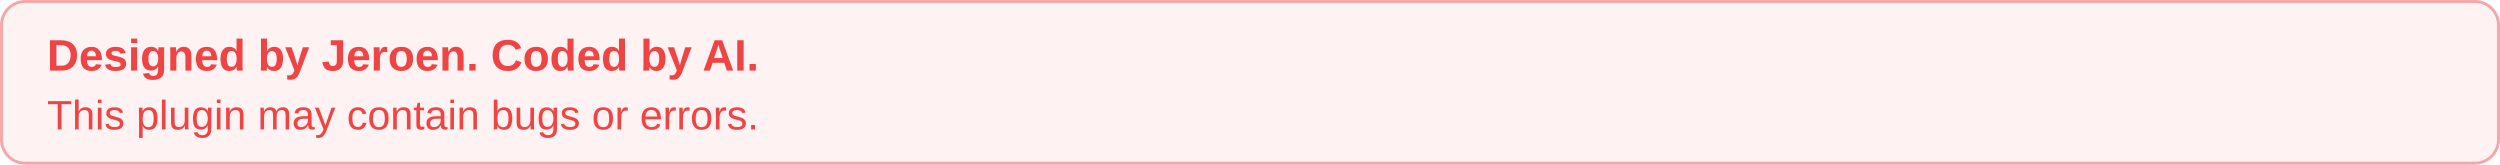
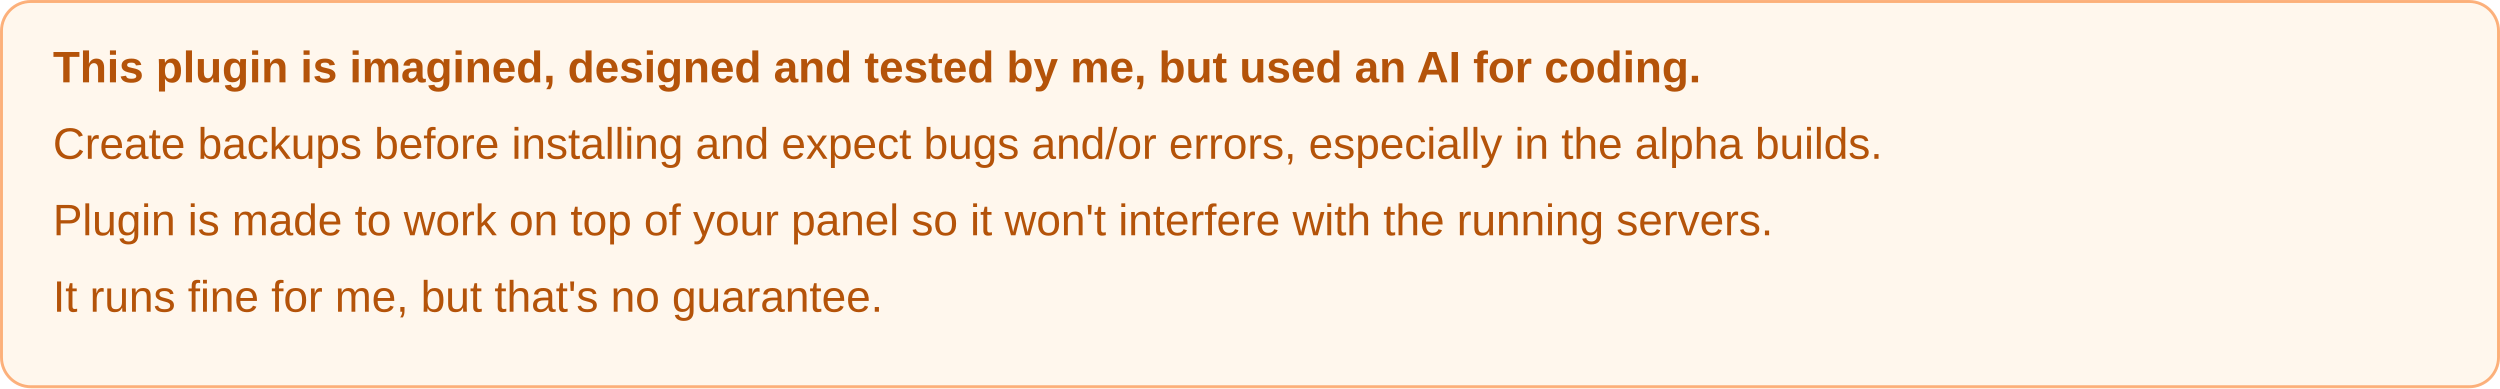
- <svg xmlns="http://www.w3.org/2000/svg" width="850" height="56" viewBox="0 0 850 56" role="img" aria-label="Designed by Jeroen. Coded by AI. Bugs and errors may occur.">
-   <rect x=".5" y=".5" width="849" height="55" rx="8" fill="#ef4444" fill-opacity=".07" stroke="#ef4444" stroke-opacity=".45" />
-   <text x="16" y="24" fill="#ef4444" font-family="Arial, sans-serif" font-size="15" font-weight="700">Designed by Jeroen. Coded by AI.</text>
-   <text x="16" y="44" fill="#ef4444" font-family="Arial, sans-serif" font-size="14">This plugin may contain bugs or errors.</text>
+ <svg xmlns="http://www.w3.org/2000/svg" width="850" height="132" viewBox="0 0 850 132" role="img" aria-label="This plugin is imagined, designed and tested by me, but used an AI for coding. Create backups before installing and expect bugs and/or errors, especially in the alpha builds. Plugin is made to work on top of your panel so it won't interfere with the running servers. It runs fine for me, but that's no guarantee.">
+   <rect x=".5" y=".5" width="849" height="131" rx="10" fill="#fff7ed" stroke="#f97316" stroke-opacity=".55" />
+   <text x="18" y="28" fill="#b45309" font-family="Arial, sans-serif" font-size="15" font-weight="700">This plugin is imagined, designed and tested by me, but used an AI for coding.</text>
+   <text x="18" y="54" fill="#b45309" font-family="Arial, sans-serif" font-size="15" font-weight="400">Create backups before installing and expect bugs and/or errors, especially in the alpha builds.</text>
+   <text x="18" y="80" fill="#b45309" font-family="Arial, sans-serif" font-size="15" font-weight="400">Plugin is made to work on top of your panel so it won't interfere with the running servers.</text>
+   <text x="18" y="106" fill="#b45309" font-family="Arial, sans-serif" font-size="15" font-weight="400">It runs fine for me, but that's no guarantee.</text>
</svg>
